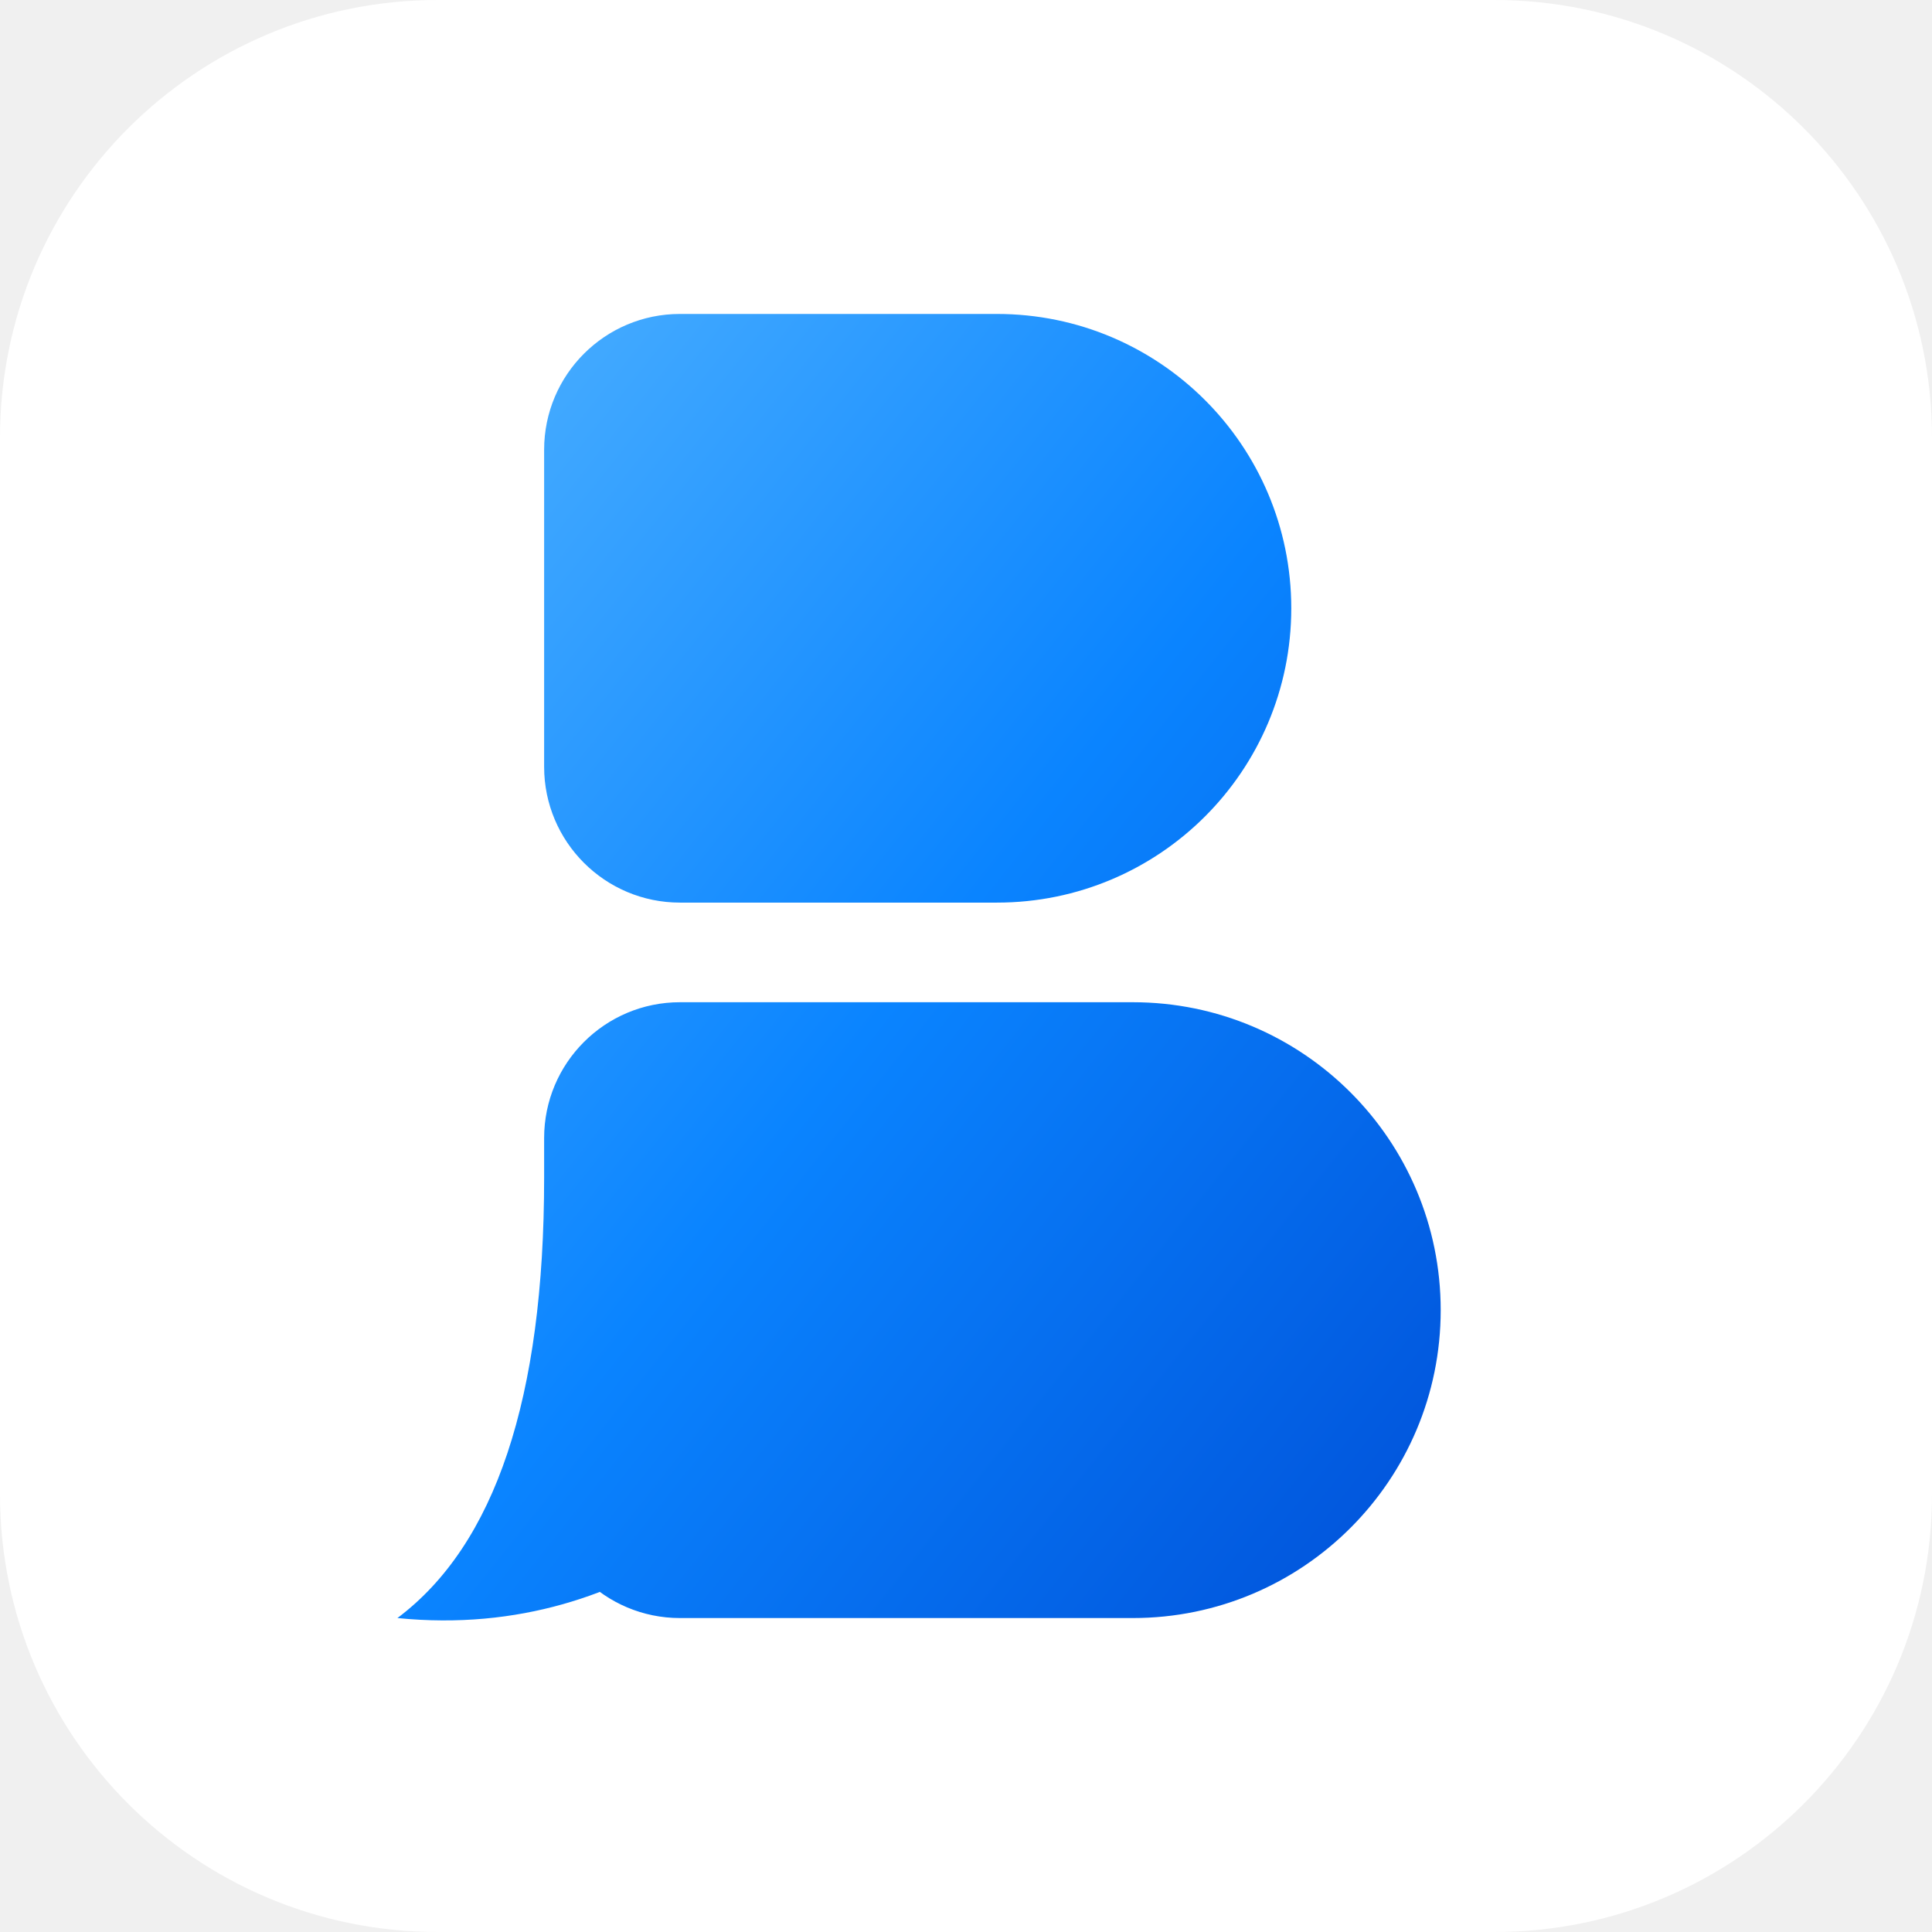
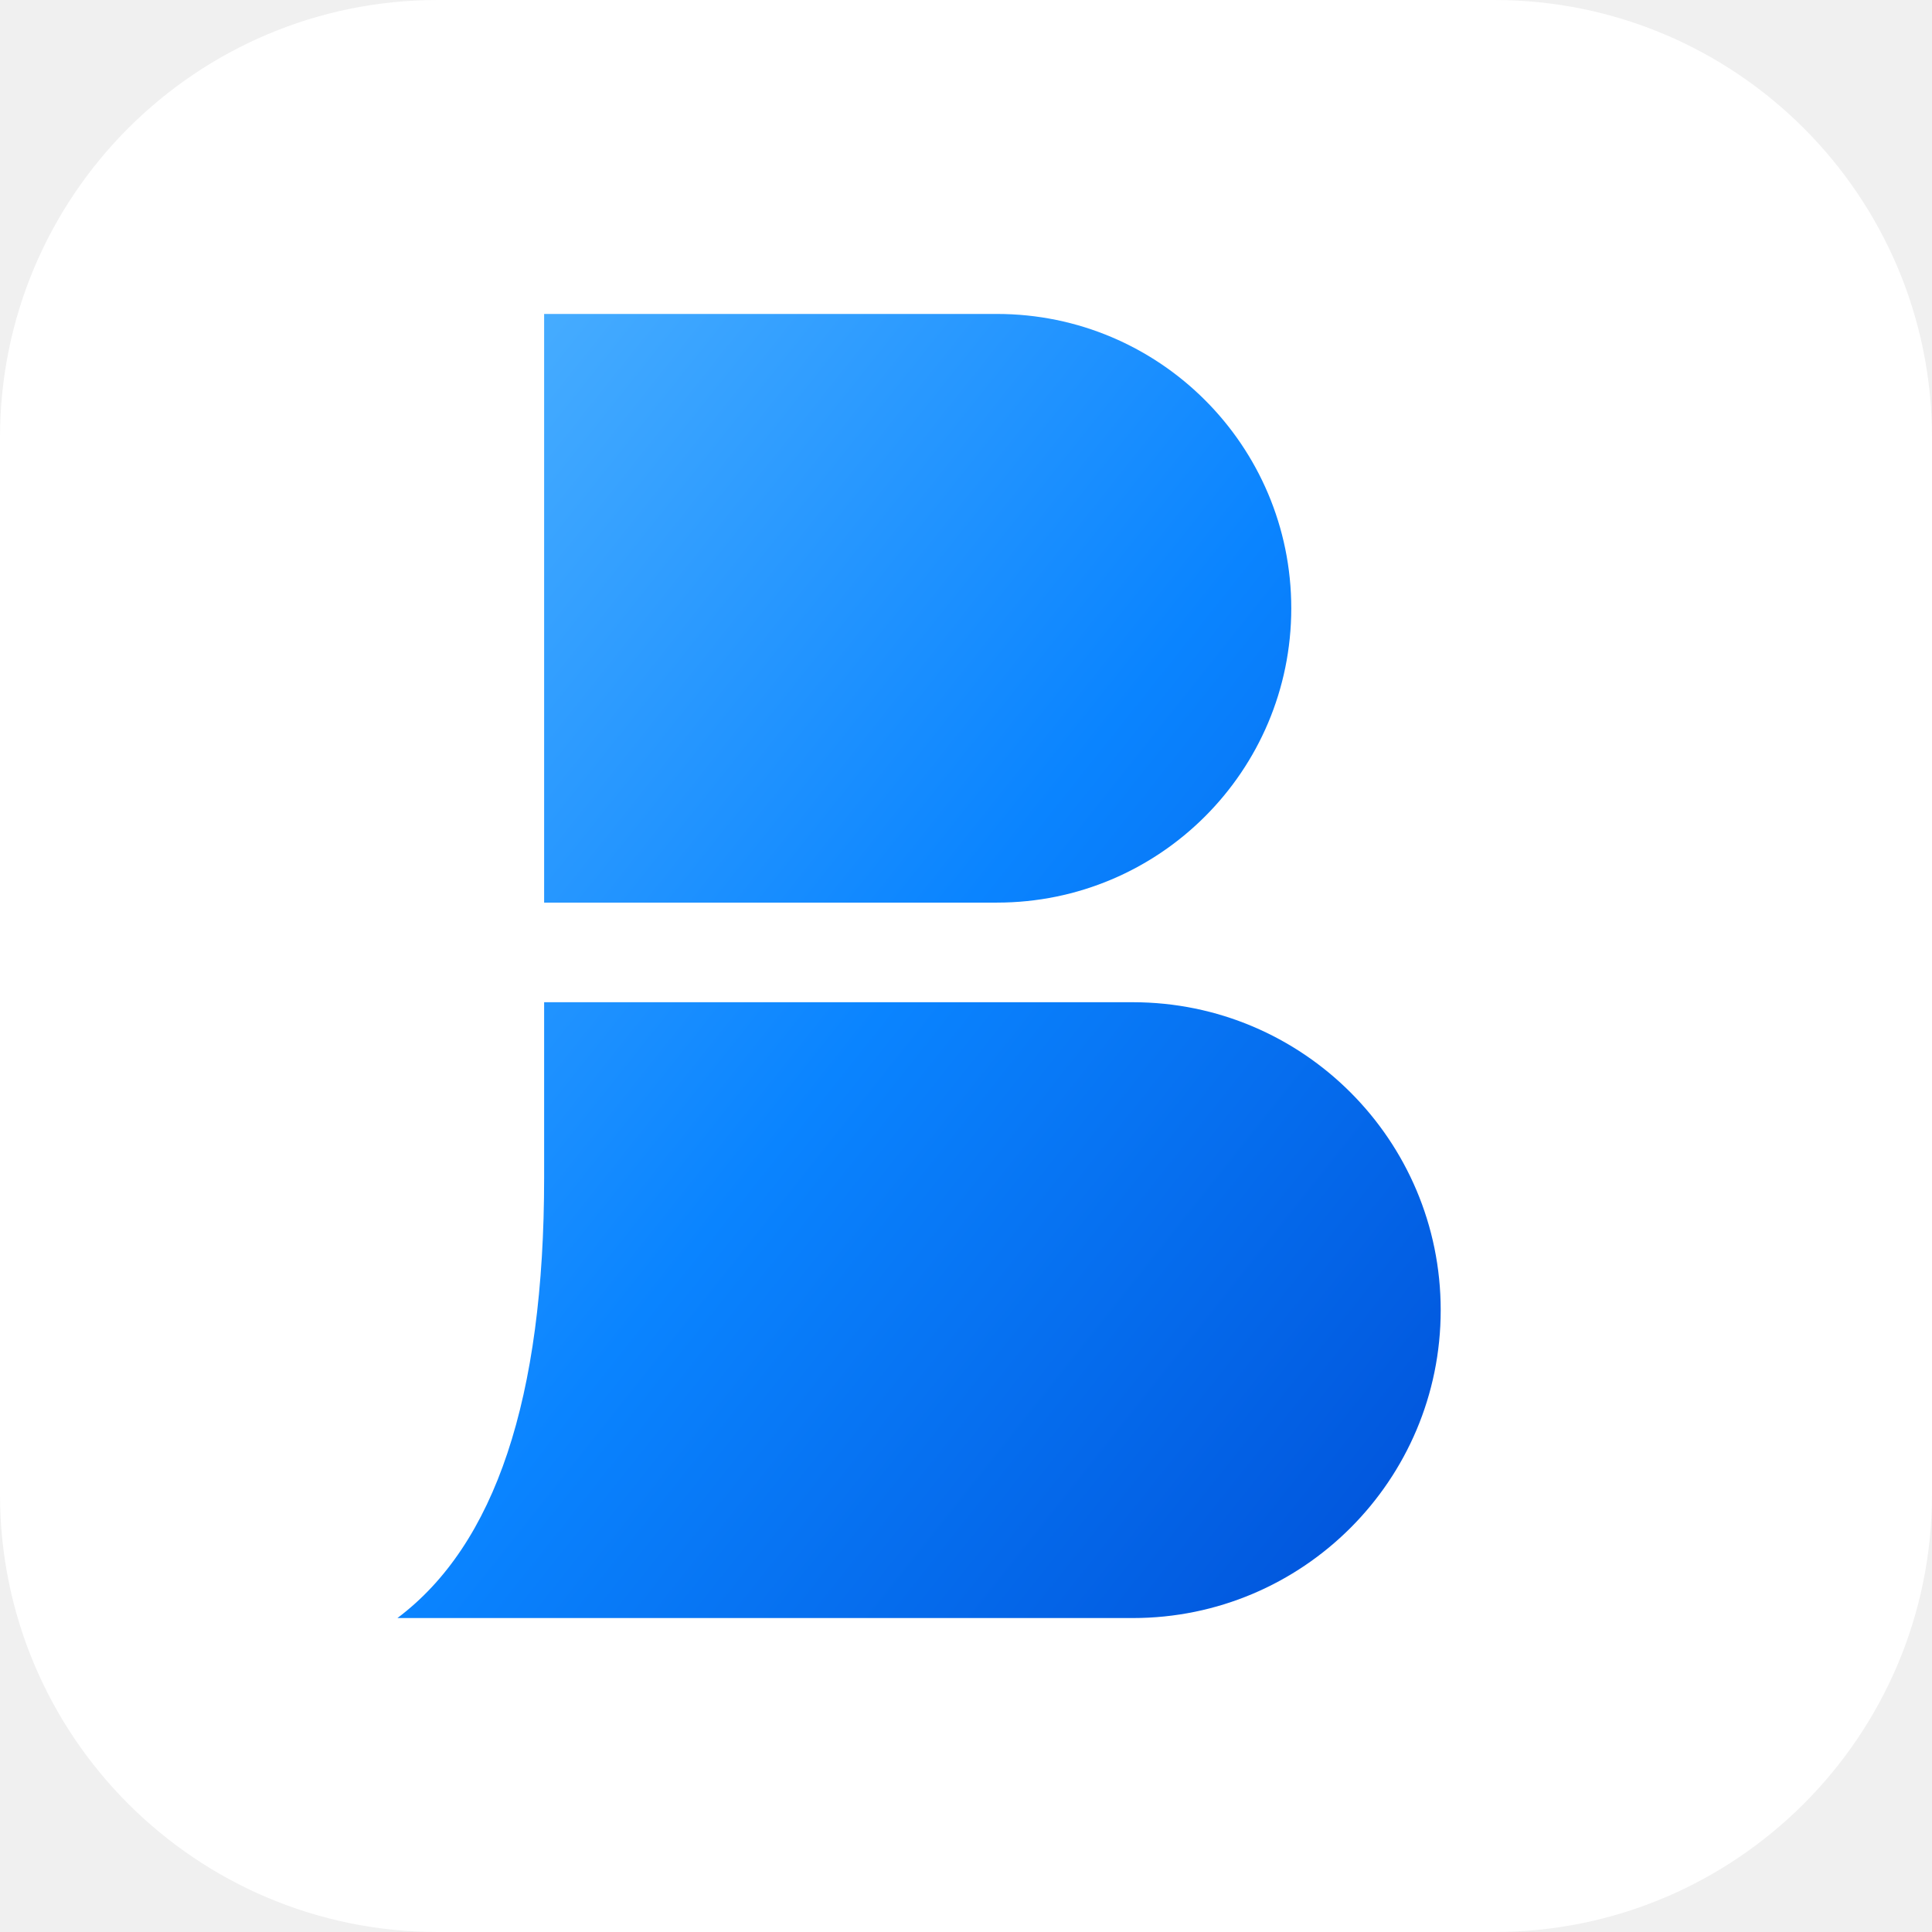
<svg xmlns="http://www.w3.org/2000/svg" viewBox="0 0 512 512">
  <defs>
    <linearGradient id="g" x1="0" y1="0" x2="1" y2="1">
      <stop offset="0" stop-color="#4fb2ff" />
      <stop offset=".5" stop-color="#0a84ff" />
      <stop offset="1" stop-color="#0050d8" />
    </linearGradient>
  </defs>
  <rect width="512" height="512" rx="116" fill="#fff" />
-   <path fill="url(#g)" transform="translate(263 256) scale(1.2) translate(-249 -256)" d="M180 112H250A65 65 0 0 1 250 242H180A30 30 0 0 1 150 212V142A30 30 0 0 1 180 112Z M180 264H280A68 68 0 0 1 280 400H180A30 30 0 0 1 150 370V294A30 30 0 0 1 180 264Z M182.4 383.8C166.2 394.6 144.6 402.7 117.6 400C139.2 383.8 150 351.4 150 302.8H182.4Z" />
+   <path fill="url(#g)" transform="translate(263 256) scale(1.2) translate(-249 -256)" d="M150 112H250A65 65 0 0 1 250 242H180H150Z M150 264H280A68 68 0 0 1 280 400H150Z M117.6 400C139.2 383.8 150 351.4 150 302.8V400Z" />
</svg>
